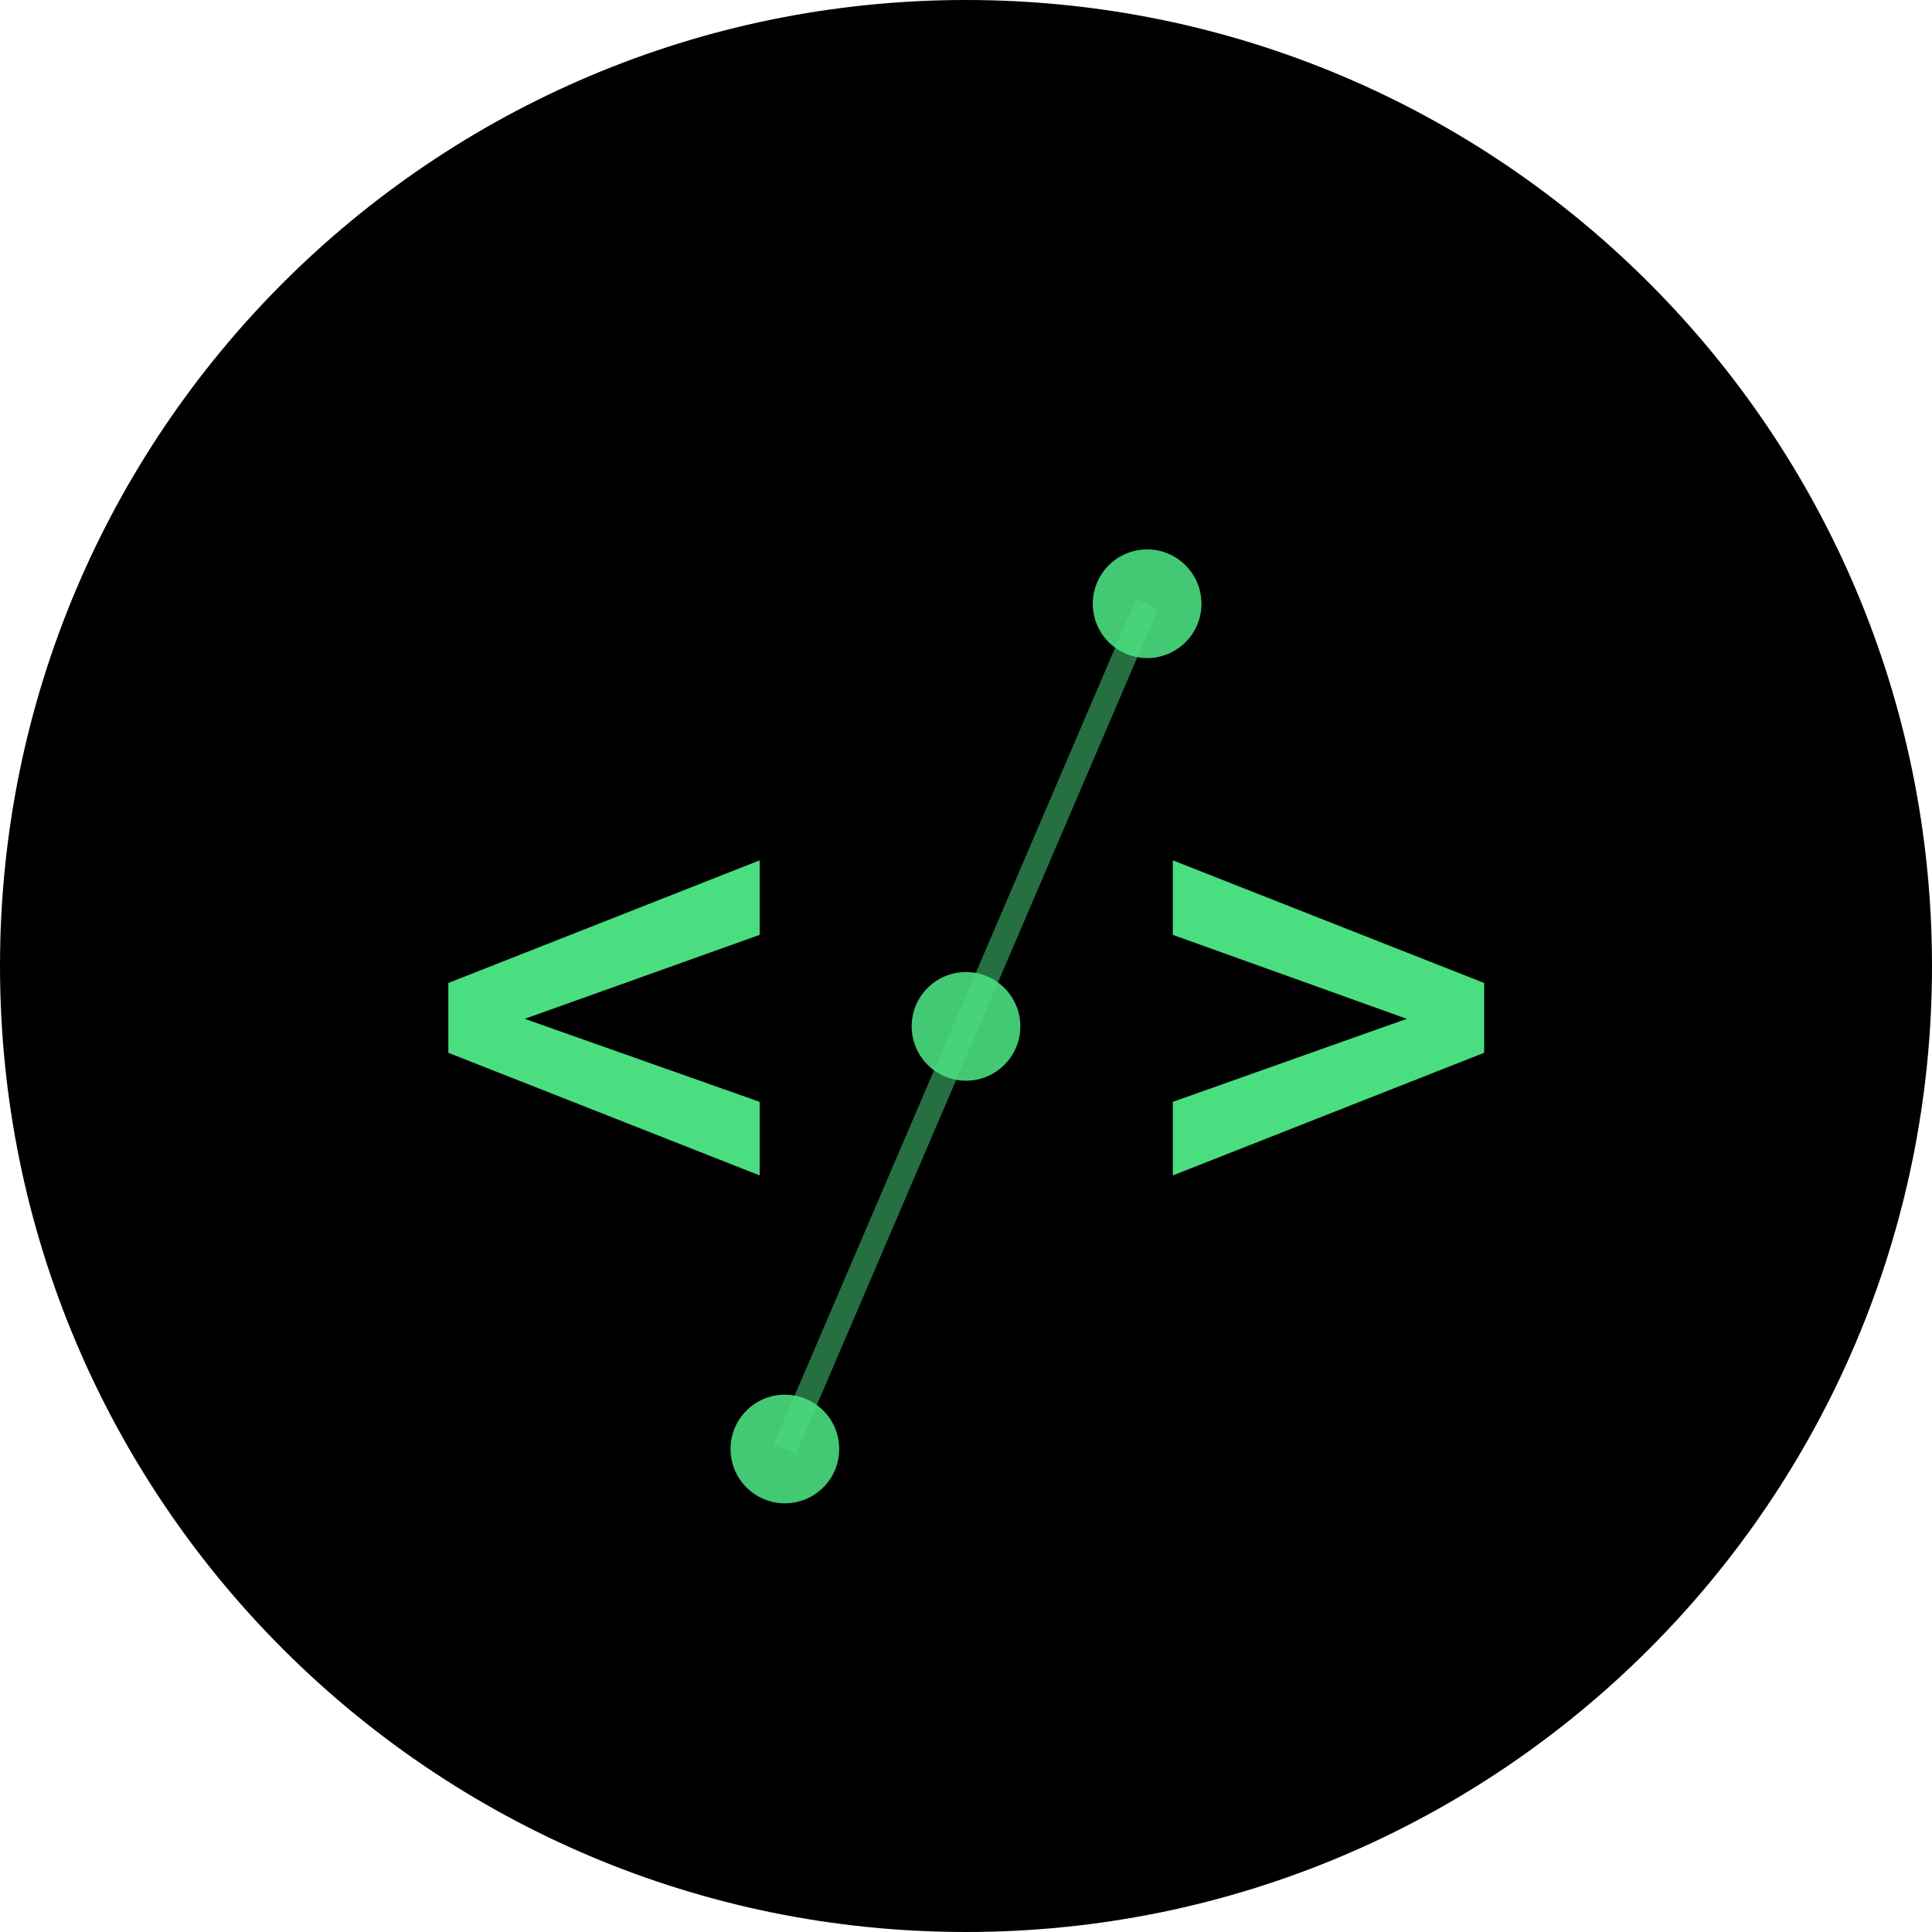
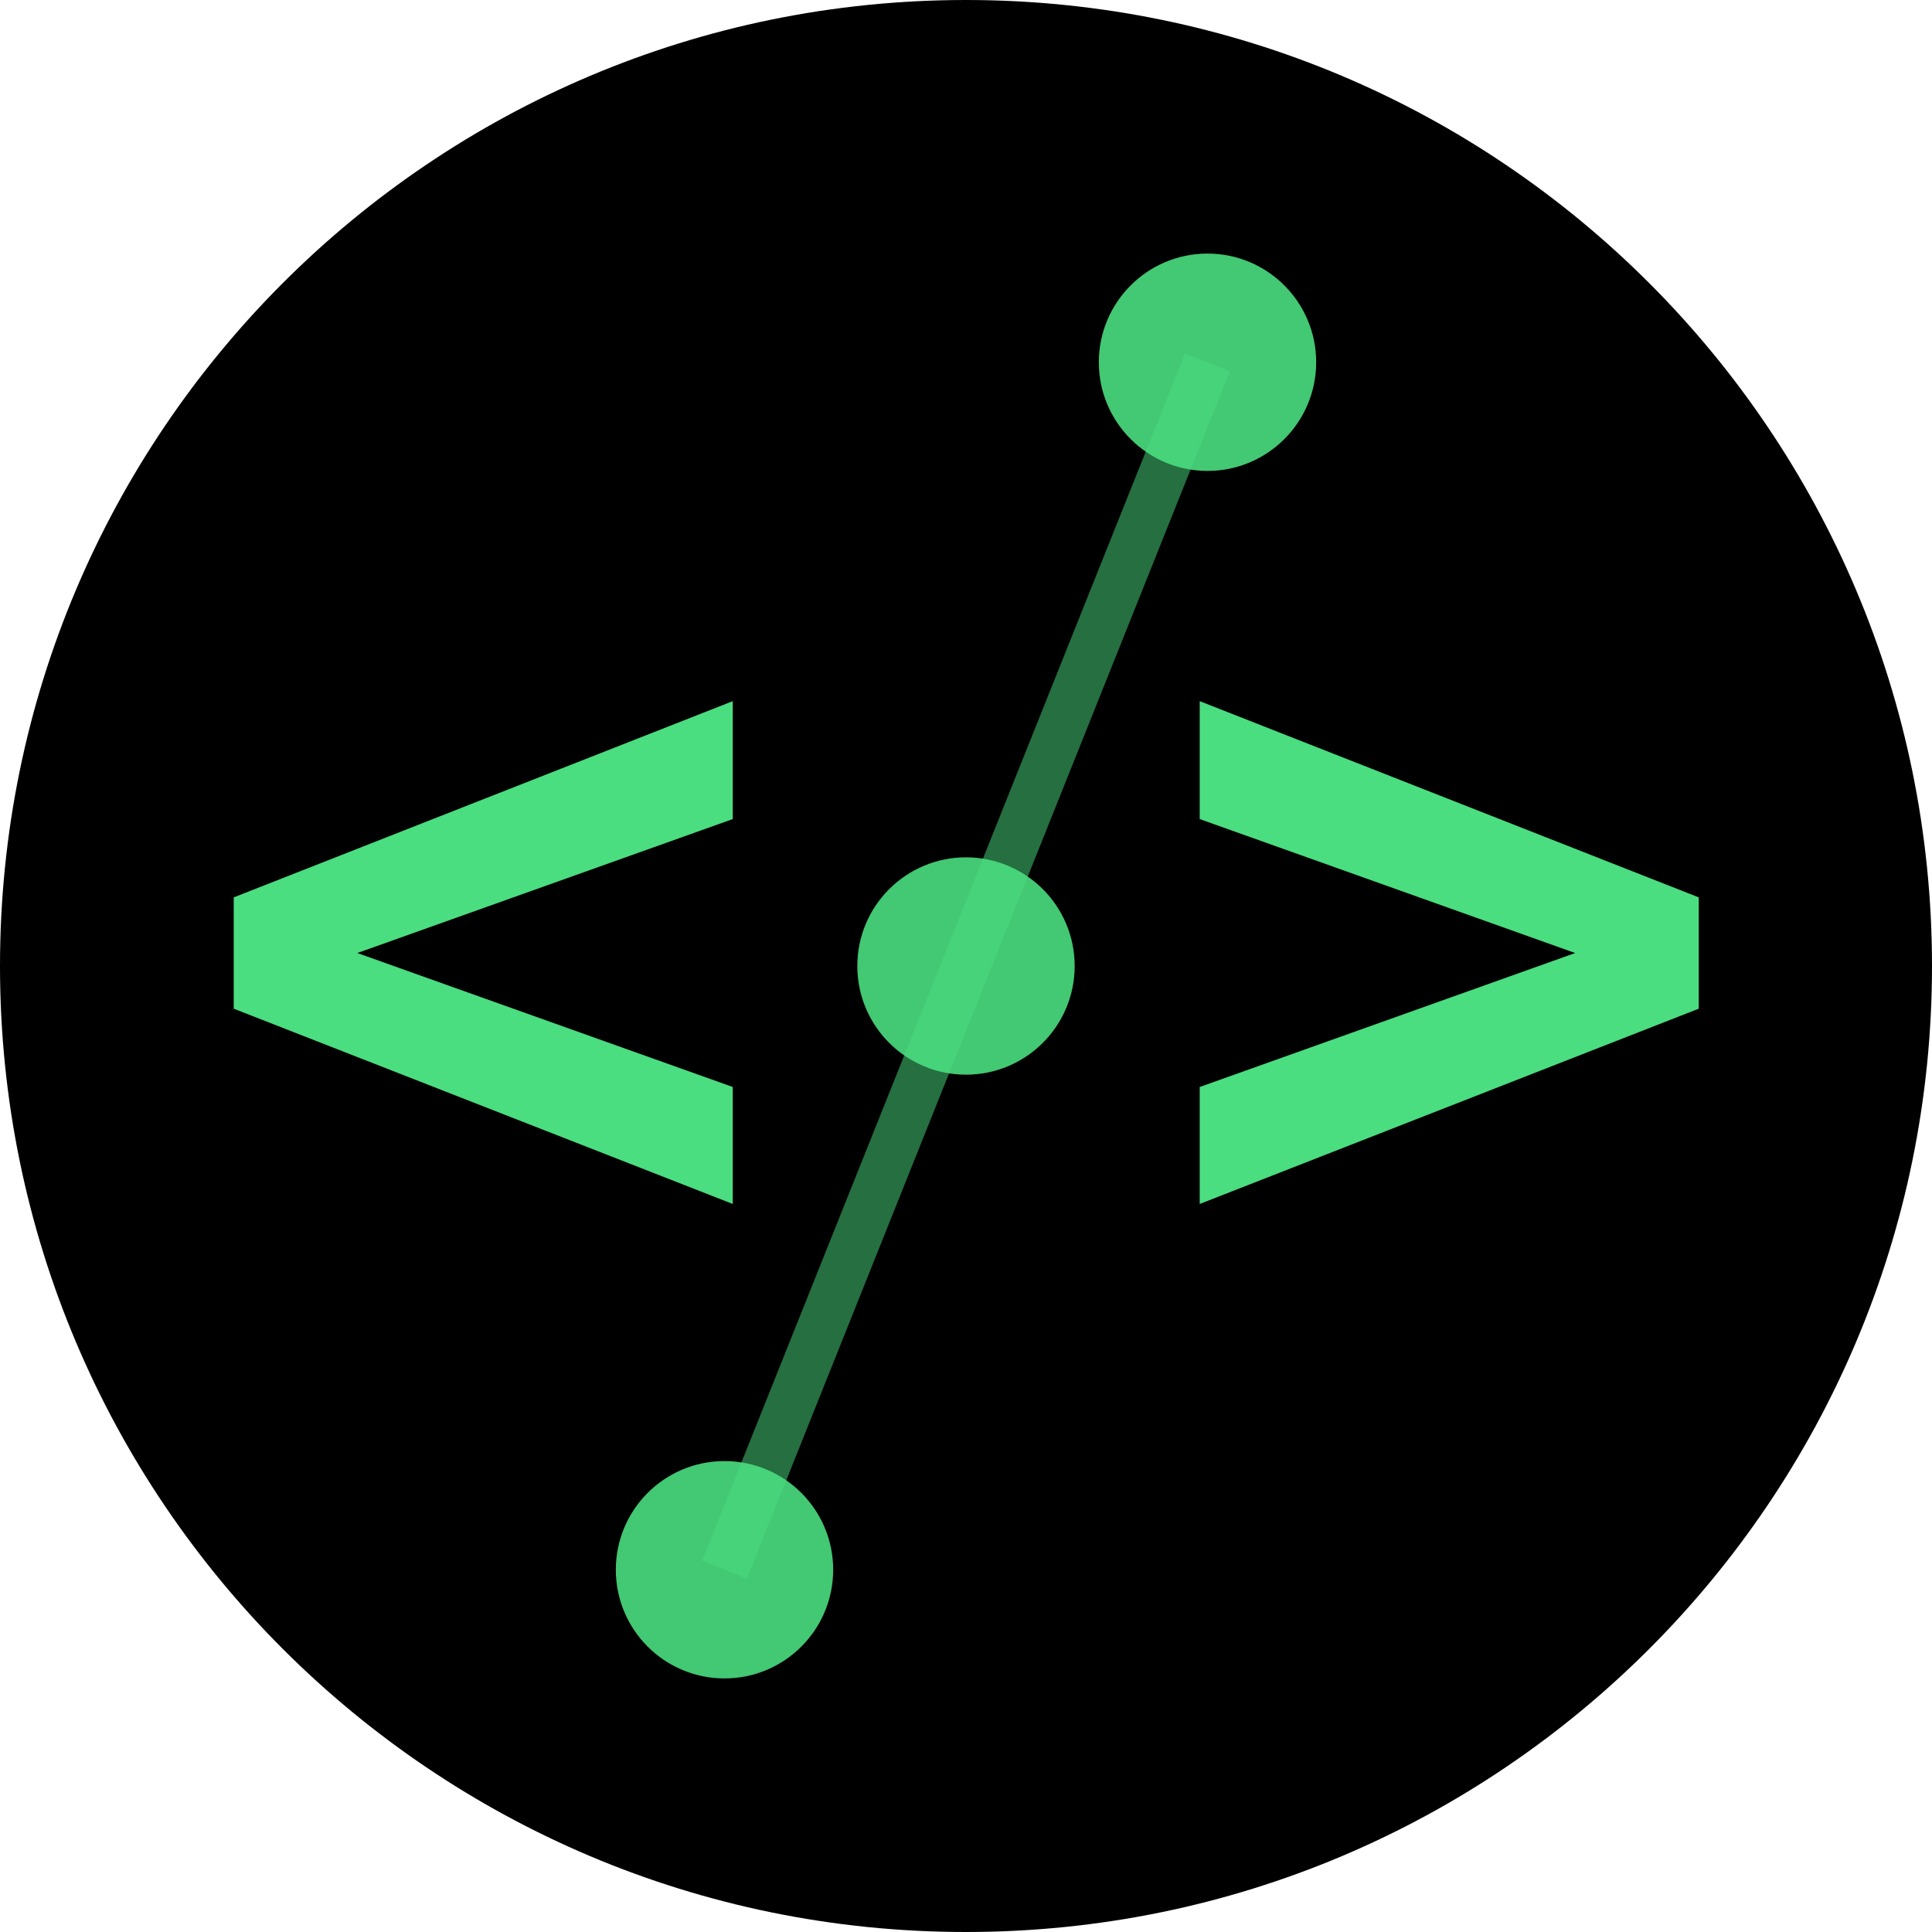
<svg xmlns="http://www.w3.org/2000/svg" width="32" height="32" viewBox="0 0 32 32">
  <circle cx="16" cy="16" r="16" fill="#000000" />
-   <text x="10" y="20" font-family="monospace" font-size="10" fill="#4ade80" text-anchor="middle" font-weight="bold">&lt;</text>
-   <text x="22" y="20" font-family="monospace" font-size="10" fill="#4ade80" text-anchor="middle" font-weight="bold">&gt;</text>
-   <circle cx="13" cy="24" r="0.9" fill="#4ade80" opacity="0.9" />
-   <circle cx="16" cy="17" r="0.9" fill="#4ade80" opacity="0.9" />
-   <circle cx="19" cy="10" r="0.9" fill="#4ade80" opacity="0.9" />
-   <line x1="13" y1="24" x2="16" y2="17" stroke="#4ade80" stroke-width="0.4" opacity="0.5" />
-   <line x1="16" y1="17" x2="19" y2="10" stroke="#4ade80" stroke-width="0.4" opacity="0.5" />
+   <text x="8" y="20.8" font-family="monospace" font-size="16" fill="#4ade80" text-anchor="middle" font-weight="bold">&lt;</text>
+   <text x="24" y="20.8" font-family="monospace" font-size="16" fill="#4ade80" text-anchor="middle" font-weight="bold">&gt;</text>
+   <circle cx="12" cy="26" r="1.8" fill="#4ade80" opacity="0.9" />
+   <circle cx="16" cy="16" r="1.8" fill="#4ade80" opacity="0.9" />
+   <circle cx="20" cy="6" r="1.8" fill="#4ade80" opacity="0.9" />
+   <line x1="12" y1="26" x2="16" y2="16" stroke="#4ade80" stroke-width="0.8" opacity="0.5" />
+   <line x1="16" y1="16" x2="20" y2="6" stroke="#4ade80" stroke-width="0.8" opacity="0.5" />
</svg>
